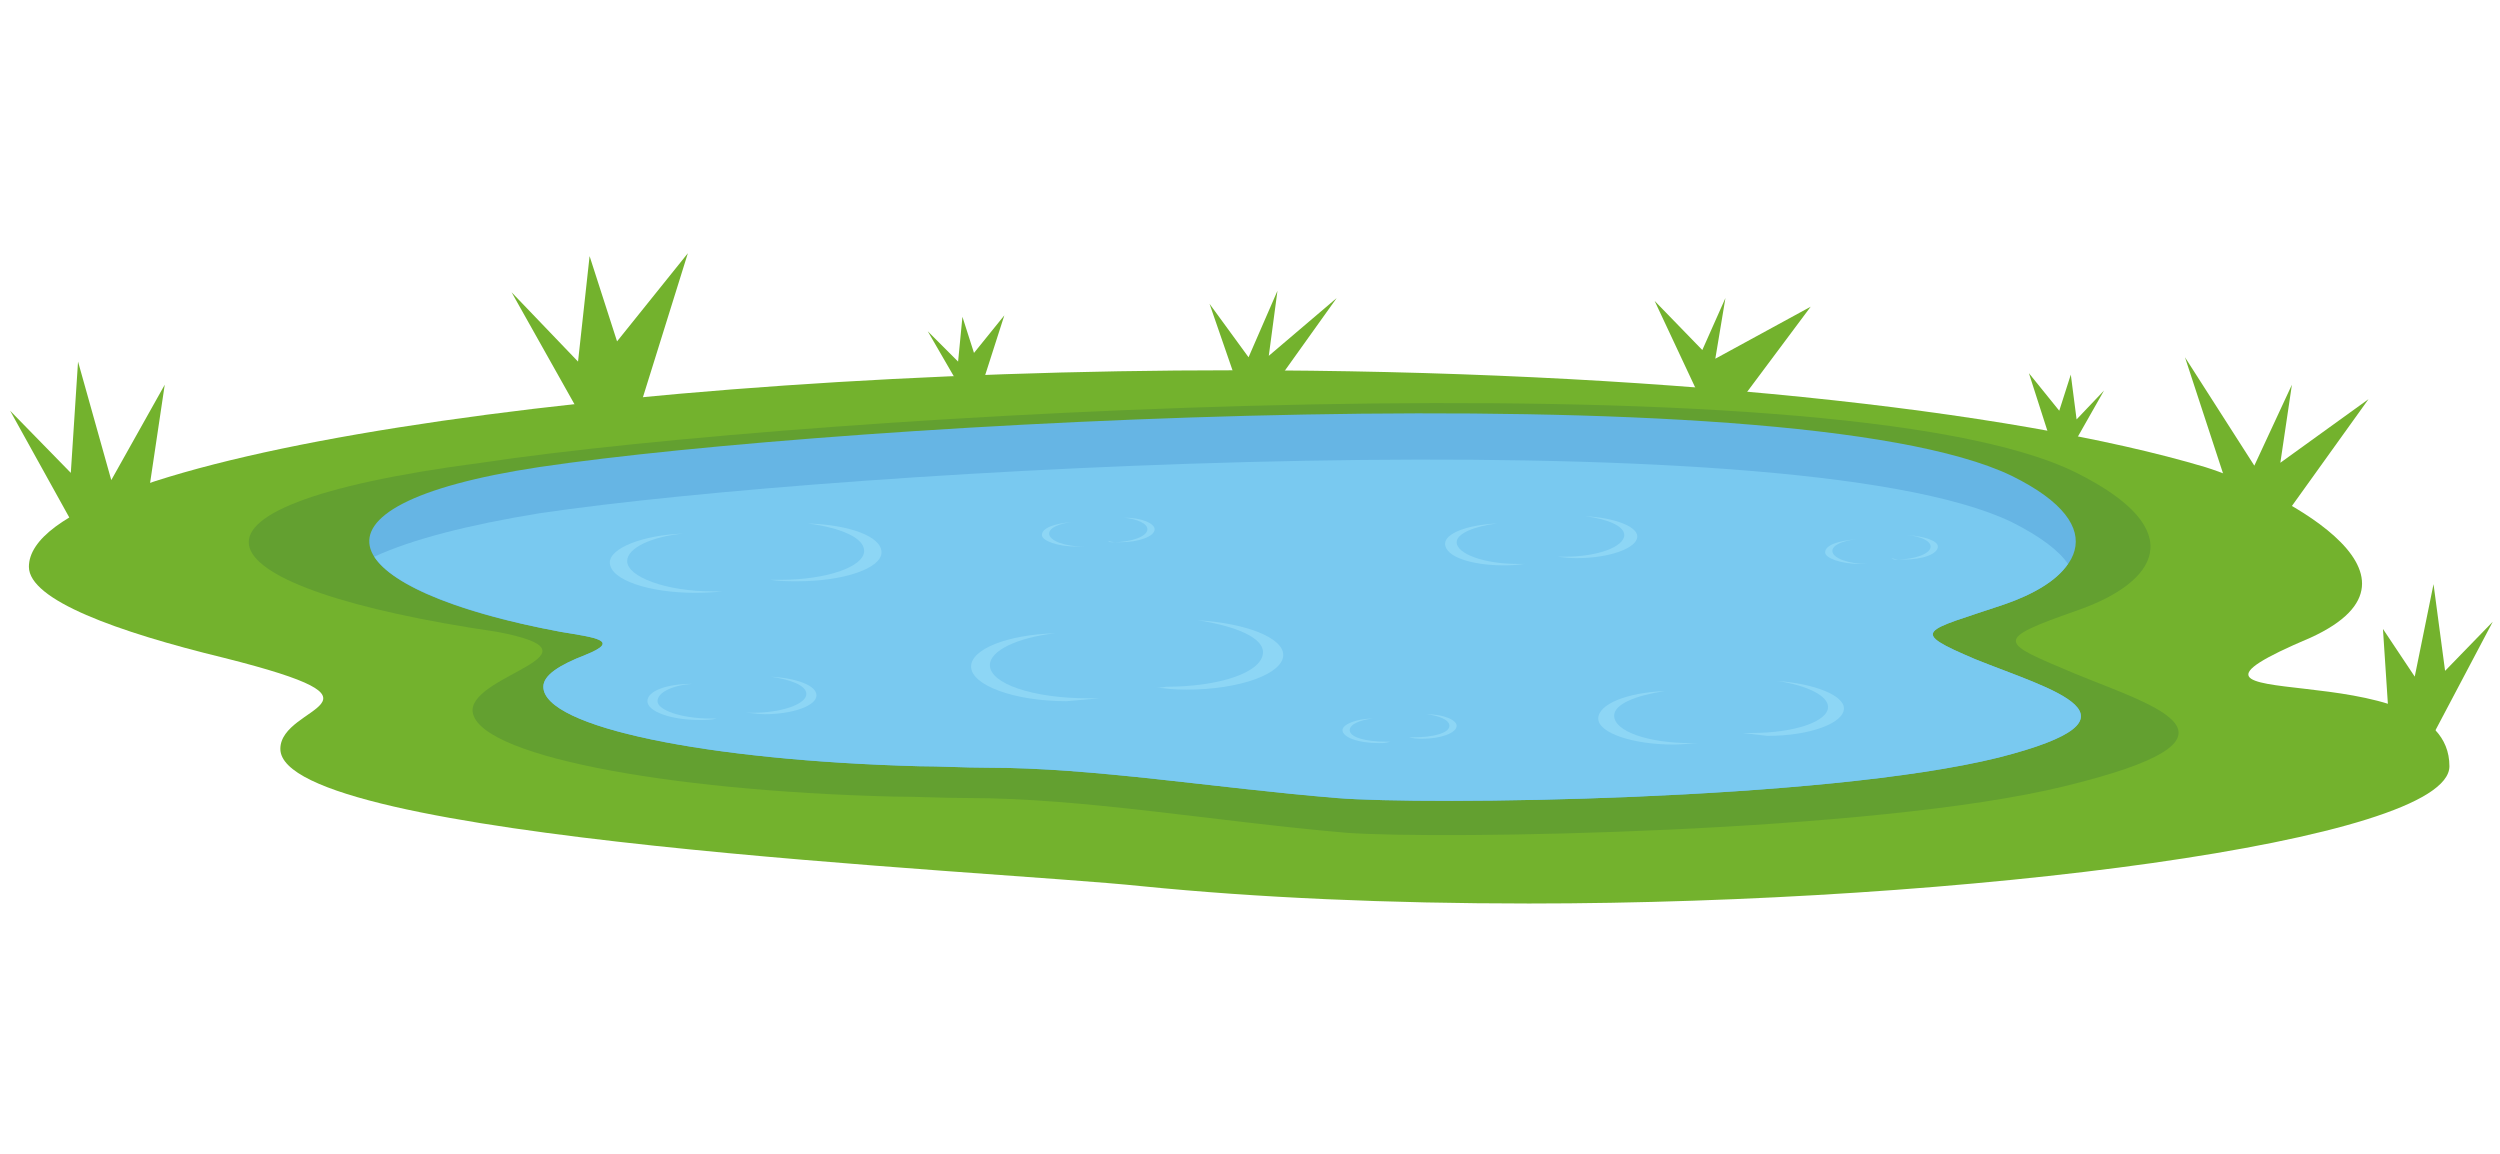
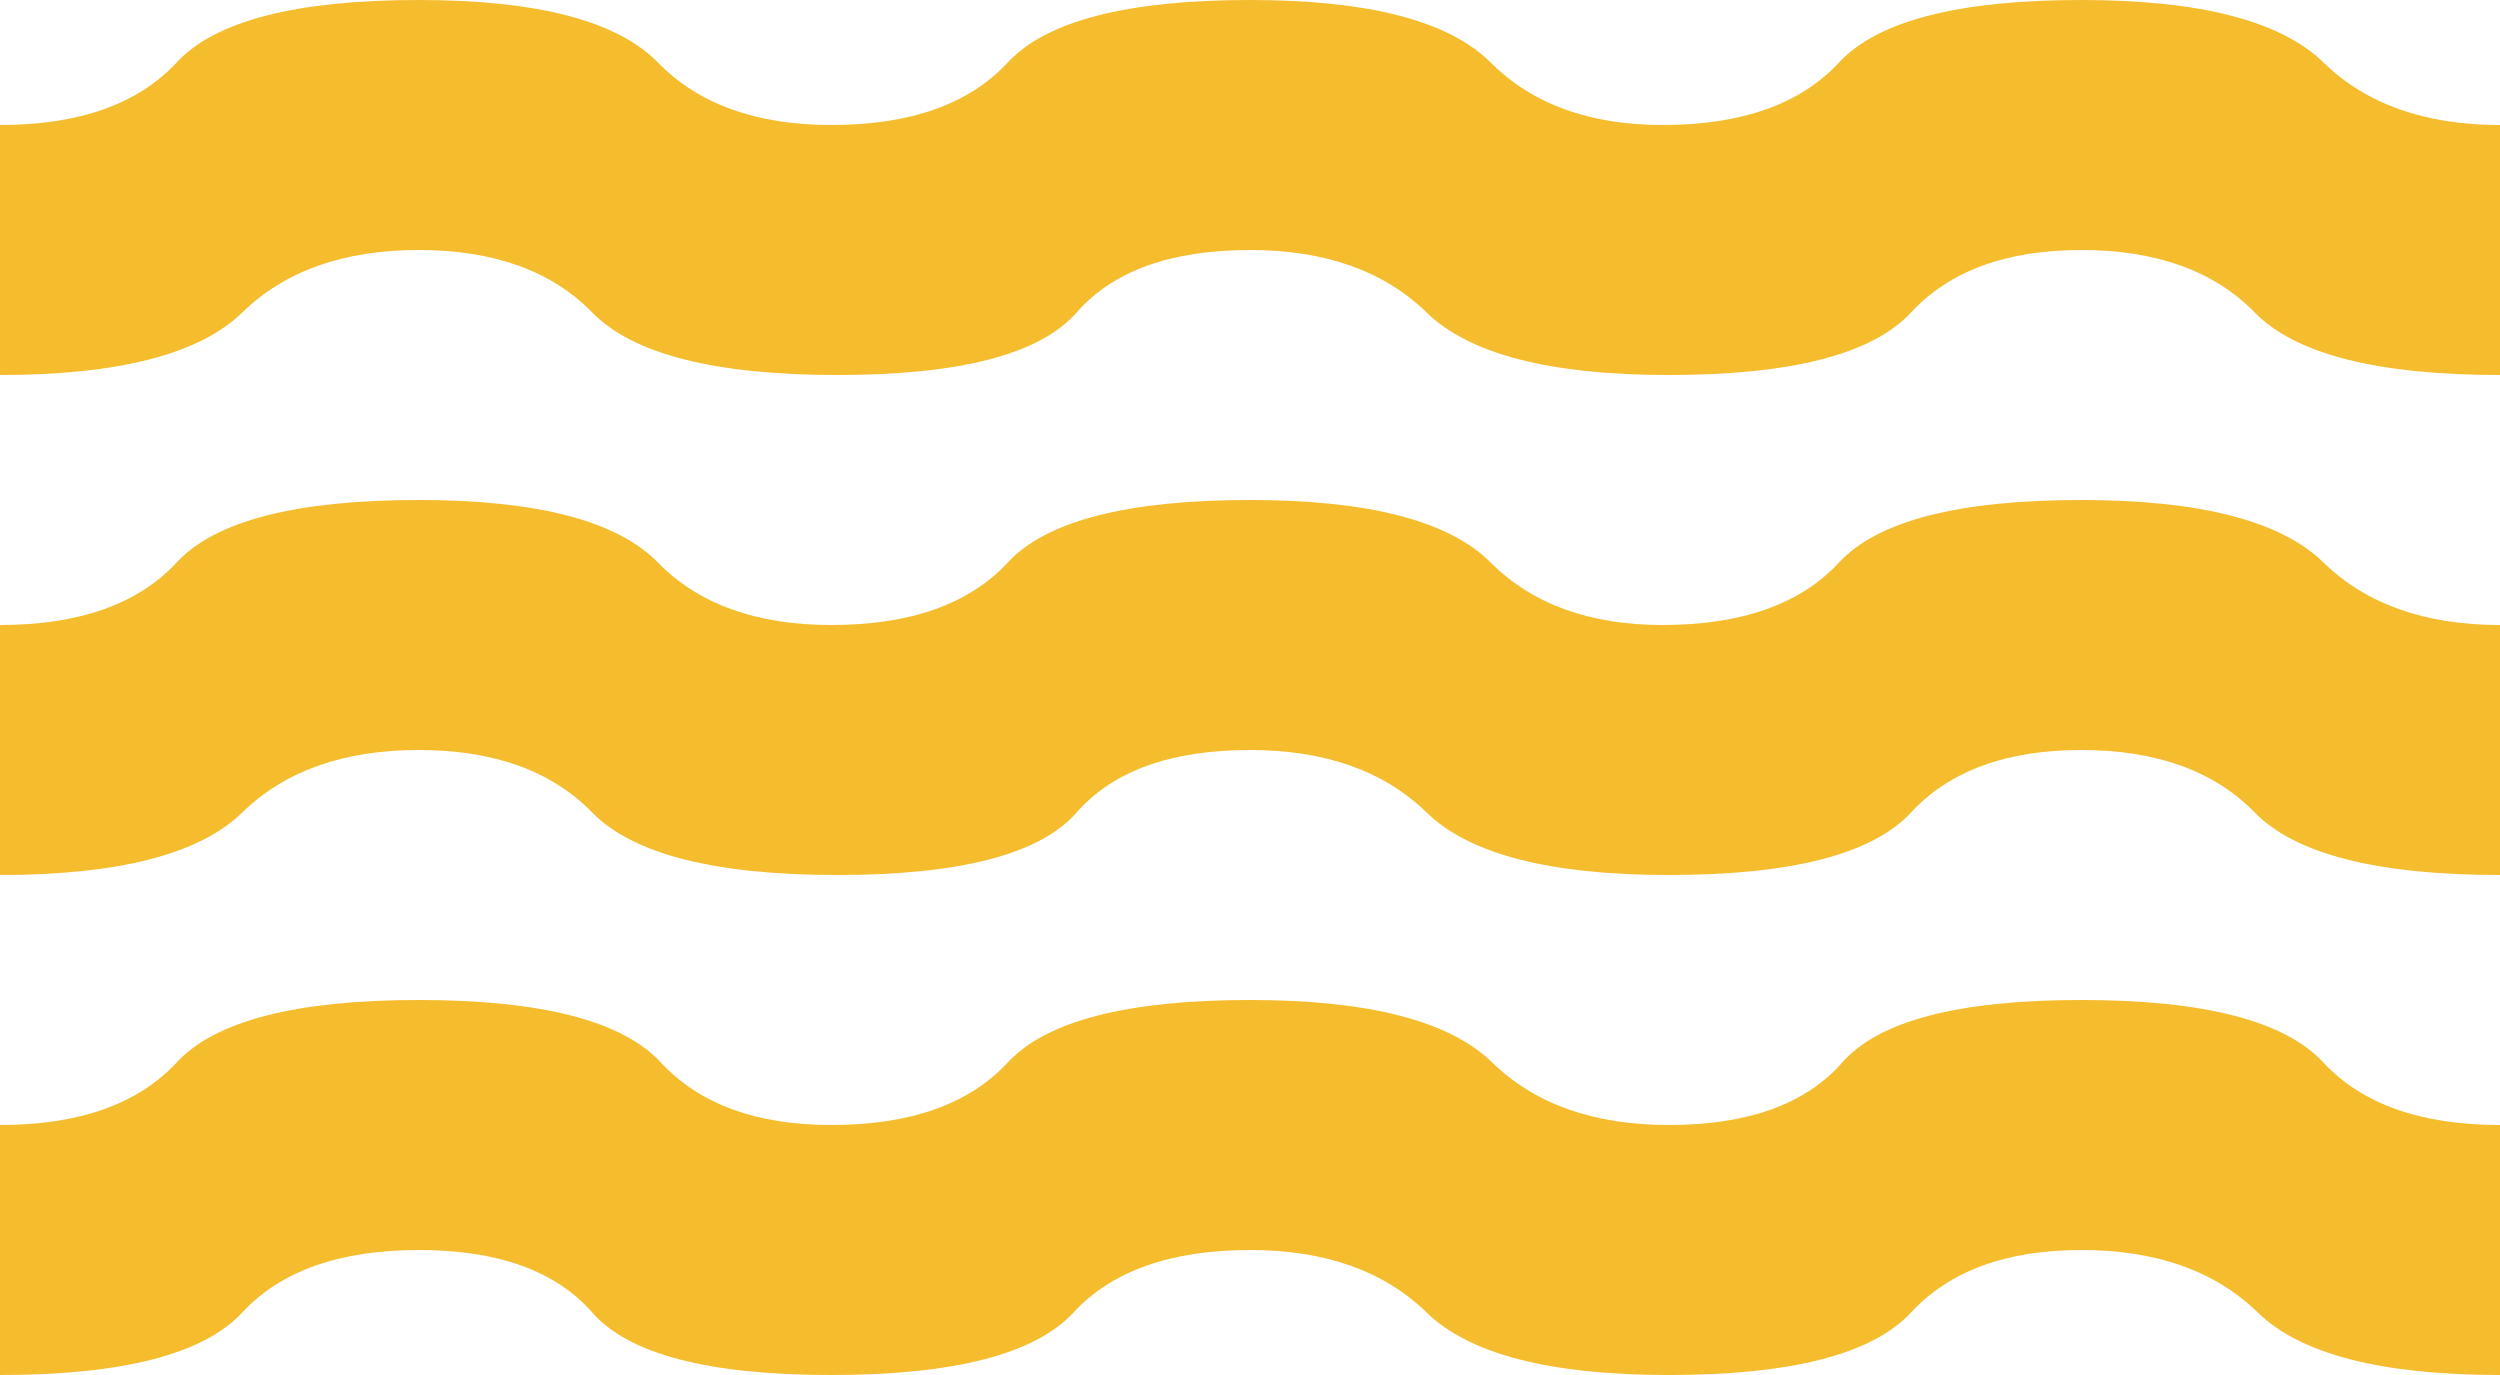
- <svg xmlns="http://www.w3.org/2000/svg" version="1.2" viewBox="0 0 173 46" width="52" height="24">
-   <defs>
-     <clipPath clipPathUnits="userSpaceOnUse" id="cp1">
-       <path d="m1.93 8.65h167.62v36.92h-167.62z" />
-     </clipPath>
-     <clipPath clipPathUnits="userSpaceOnUse" id="cp2">
-       <path d="m35.27 0.62h12.42v12.59h-12.42z" />
-     </clipPath>
-     <clipPath clipPathUnits="userSpaceOnUse" id="cp3">
-       <path d="m164.82 23.29h7.68v11.81h-7.68z" />
-     </clipPath>
-   </defs>
-   <style>.a{fill:#73b22d}.b{fill:#63a030}.c{fill:#66b5e4}.d{fill:#79c9f0}.e{fill:#8dd6f5}</style>
-   <g clip-path="url(#cp1)">
-     <path class="a" d="m85.4 8.7c28.7 0 53.8 2.7 67.2 6.7 4.5 1.4 16.9 7.4 7.3 11.8-13.7 5.8 9.6 0.7 9.6 8.9 0 5.2-33.6 9.5-63.7 9.5-9.7 0-18.8-0.4-26.8-1.2-10.5-1.1-59.6-3.2-59.6-9.5 0-3.1 8.8-3.1-3.9-6.3-7.4-1.8-13.5-4-13.5-6.3 0-7.6 40.5-13.6 83.4-13.6z" />
-   </g>
-   <path class="b" d="m143.8 25.3c-6 2.1-5.4 2.2-0.2 4.4 5.6 2.3 13.2 4.4-0.8 7.8-13.1 3.2-43.1 3.7-49.7 3.2-9.2-0.8-18.1-2.4-26.2-2.4-1.7 0-3.4-0.1-5.1-0.1-15.9-0.4-29.1-2.9-29.1-6 0.1-2.5 9.6-3.9 1.7-5.4-20.5-3-24.8-8.6-1.1-11.7 22.6-3.4 93.8-7.6 110.4 0.7 8 4 5.5 7.6 0.1 9.5z" />
-   <path class="c" d="m138.7 24.9c-5.6 1.9-6.7 1.8-2 3.8 5.2 2.1 12.6 4 1.6 6.8-12.1 3-39.8 3.3-45.8 2.8-8.5-0.7-16.8-2.1-24.2-2.1-1.6 0-3.2-0.1-4.7-0.1-14.7-0.4-26-2.7-26-5.5 0-0.8 1.1-1.5 2.9-2.2 2.5-1 0.7-1.2-1.7-1.6-15.3-2.8-19.3-8.7-1.5-11.4 20.8-3.1 86.5-6.8 101.9 0.6 7.3 3.6 4.5 7.2-0.5 8.9z" />
-   <path class="d" d="m138.7 24.9c-5.6 1.9-6.7 1.8-2 3.8 5.2 2.1 12.6 4 1.6 6.8-12.1 3-39.8 3.3-45.8 2.8-8.5-0.7-16.8-2.1-24.2-2.1-1.6 0-3.2-0.1-4.7-0.1-14.7-0.4-26-2.7-26-5.5 0-0.8 1.1-1.5 2.9-2.2 2.5-1 0.7-1.2-1.7-1.6-6.9-1.3-11.6-3.2-12.9-5.2 2.6-1.2 6.5-2.2 11.4-3 20.8-3.1 86.5-6.8 101.9 0.6 2 1 3.3 2 3.9 2.9-0.8 1.2-2.4 2.1-4.4 2.8z" />
-   <path class="e" d="m50 24q-0.9 0.1-1.9 0.1c-3.2 0-5.9-0.9-5.9-2.1 0-1 2.3-1.9 5.1-2-2.2 0.2-3.9 1-3.9 1.9 0 1.1 2.7 2.1 5.9 2.1q0.3 0 0.7 0z" />
-   <path class="e" d="m54 23.2c3.2 0 5.8-0.9 5.8-2 0-0.9-1.6-1.6-3.9-1.9 2.9 0.1 5.1 0.9 5.1 2 0 1.1-2.6 2-5.8 2-0.6 0-1.3 0-1.9-0.1q0.3 0 0.7 0z" />
-   <path class="e" d="m76.1 31.4q-1.1 0.1-2.3 0.2c-3.6 0-6.6-1.1-6.6-2.4 0-1.2 2.5-2.2 5.8-2.3-2.6 0.3-4.5 1.2-4.5 2.2 0 1.3 3 2.3 6.8 2.3q0.4 0 0.8 0z" />
-   <path class="e" d="m80.7 30.6c3.7 0 6.7-1 6.7-2.4 0-1-1.9-1.8-4.5-2.2 3.3 0.2 5.9 1.2 5.9 2.4 0 1.3-3 2.4-6.7 2.4q-1.2 0-2.3-0.2 0.5 0.1 0.9 0z" />
-   <path class="e" d="m105.5 22.1q-0.7 0.1-1.4 0.1c-2.3 0-4.1-0.6-4.1-1.5 0-0.7 1.5-1.3 3.6-1.4-1.6 0.2-2.8 0.7-2.8 1.3 0 0.8 1.9 1.5 4.2 1.5q0.2 0 0.5 0z" />
-   <path class="e" d="m108.3 21.6c2.3 0 4.1-0.7 4.1-1.5 0-0.6-1.1-1.1-2.7-1.3 2 0.1 3.6 0.7 3.6 1.4 0 0.8-1.9 1.5-4.2 1.5q-0.6 0-1.3-0.1 0.2 0 0.5 0z" />
-   <path class="e" d="m117.6 34.5c-0.5 0-1.1 0.1-1.8 0.1-2.8 0-5.2-0.8-5.2-1.8 0-1 2-1.8 4.6-1.9-2 0.3-3.5 0.9-3.5 1.7 0 1.1 2.4 1.9 5.3 1.9q0.3 0 0.6 0z" />
-   <path class="e" d="m121.2 33.8c3 0 5.3-0.8 5.3-1.8 0-0.8-1.5-1.5-3.5-1.8 2.6 0.2 4.6 1 4.6 1.9 0 1-2.3 1.9-5.3 1.9q-0.9-0.1-1.7-0.2 0.3 0 0.6 0z" />
-   <path class="e" d="m129.5 22.1c-0.2 0-0.5 0-0.8 0-1.3 0-2.4-0.4-2.4-0.8 0-0.5 0.9-0.8 2.1-0.9-0.9 0.1-1.6 0.4-1.6 0.8 0 0.5 1.1 0.9 2.4 0.9q0.2 0 0.3 0z" />
-   <path class="e" d="m131.2 21.8c1.3 0 2.4-0.4 2.4-0.9 0-0.4-0.7-0.7-1.6-0.8 1.2 0.1 2.1 0.4 2.1 0.8 0 0.5-1 0.9-2.4 0.9-0.3 0-0.5 0-0.8-0.1 0.1 0.1 0.2 0.1 0.3 0.1z" />
-   <path class="e" d="m75.3 20.9c-0.2 0-0.5 0-0.8 0-1.3 0-2.4-0.4-2.4-0.8 0-0.5 0.9-0.8 2.1-0.9-0.9 0.1-1.6 0.4-1.6 0.8 0 0.5 1.1 0.9 2.4 0.9 0.1 0 0.2 0 0.3 0z" />
-   <path class="e" d="m77 20.6c1.3 0 2.4-0.4 2.4-0.9 0-0.4-0.7-0.7-1.6-0.8 1.2 0 2.1 0.4 2.1 0.8 0 0.5-1.1 0.9-2.4 0.9-0.3 0-0.6 0-0.8-0.1 0 0.1 0.2 0.1 0.3 0.1z" />
-   <path class="e" d="m96.2 34.4c-0.3 0.1-0.5 0.1-0.8 0.1-1.4 0-2.5-0.4-2.5-0.9 0-0.4 1-0.8 2.1-0.8-0.9 0.1-1.6 0.4-1.6 0.8 0 0.5 1.1 0.8 2.5 0.8q0.1 0 0.3 0z" />
-   <path class="e" d="m97.8 34.1c1.4 0 2.5-0.3 2.5-0.8 0-0.4-0.7-0.7-1.6-0.8 1.2 0 2.1 0.4 2.1 0.8 0 0.5-1.1 0.9-2.4 0.9q-0.5 0-0.9-0.1 0.2 0 0.3 0z" />
-   <path class="e" d="m49.6 32.8c-0.4 0.1-0.8 0.1-1.2 0.1-2 0-3.6-0.6-3.6-1.3 0-0.7 1.3-1.2 3.1-1.2-1.4 0.1-2.4 0.6-2.4 1.2 0 0.6 1.6 1.2 3.7 1.2q0.2 0 0.4 0z" />
-   <path class="e" d="m52.1 32.4c2 0 3.7-0.6 3.7-1.3 0-0.6-1.1-1-2.5-1.2 1.8 0.1 3.2 0.6 3.2 1.3 0 0.7-1.6 1.3-3.6 1.3-0.5 0-0.9-0.1-1.3-0.1 0.2 0 0.4 0 0.5 0z" />
-   <path class="a" d="m85.6 9.6l-1.9-5.5 2.7 3.7 2-4.6-0.6 4.5 4.7-4-4.5 6.3z" />
-   <path class="a" d="m117.5 10.3l-3-6.4 3.3 3.4 1.6-3.6-0.7 4.2 6.6-3.6-5 6.7z" />
-   <path class="a" d="m155.1 19.7l-3.9-11.9 4.8 7.5 2.6-5.6-0.8 5.4 6.1-4.4-7.1 9.9z" />
-   <path class="a" d="m5.8 20.7l-5.1-9.2 4.2 4.3 0.5-7.7 2.3 8.2 3.7-6.6-1.7 11.4z" />
-   <g clip-path="url(#cp2)">
-     <path class="a" d="m40.4 12.2l-5-8.9 4.6 4.8 0.8-7.3 1.9 5.9 4.9-6.1-3.9 12.5z" />
-   </g>
-   <g clip-path="url(#cp3)">
-     <path class="a" d="m165.4 34.2l-0.5-7.6 2.2 3.3 1.3-6.4 0.8 6 3.3-3.4-4.7 8.9z" />
-   </g>
-   <path class="a" d="m66.4 9.8l-2.2-3.8 2.1 2.1 0.3-3.1 0.8 2.5 2.1-2.6-1.7 5.3z" />
-   <path class="a" d="m142.1 14.2l-1.7-5.3 2.1 2.6 0.8-2.5 0.4 3.1 1.9-2-2.1 3.7z" />
+ <svg xmlns="http://www.w3.org/2000/svg" width="20" height="11" viewBox="0 0 20 11" fill="none">
+   <path d="M1.14441e-05 11V9C0.633 9 1.104 8.833 1.413 8.5C1.721 8.167 2.367 8 3.35 8C4.333 8 4.979 8.167 5.287 8.5C5.596 8.833 6.05 9 6.65 9C7.283 9 7.754 8.833 8.062 8.5C8.371 8.167 9.017 8 10 8C10.95 8 11.596 8.167 11.938 8.5C12.279 8.833 12.75 9 13.35 9C13.983 9 14.446 8.833 14.738 8.5C15.029 8.167 15.667 8 16.65 8C17.633 8 18.279 8.167 18.587 8.5C18.896 8.833 19.367 9 20 9V11C19.05 11 18.404 10.833 18.062 10.5C17.721 10.167 17.25 10 16.65 10C16.05 10 15.596 10.167 15.288 10.5C14.979 10.833 14.333 11 13.35 11C12.4 11 11.754 10.833 11.413 10.5C11.071 10.167 10.6 10 10 10C9.367 10 8.896 10.167 8.588 10.5C8.279 10.833 7.633 11 6.65 11C5.667 11 5.029 10.833 4.738 10.5C4.446 10.167 3.983 10 3.35 10C2.717 10 2.246 10.167 1.938 10.5C1.629 10.833 0.983 11 1.14441e-05 11ZM1.14441e-05 7V5C0.633 5 1.104 4.833 1.413 4.5C1.721 4.167 2.367 4 3.35 4C4.3 4 4.938 4.167 5.263 4.5C5.588 4.833 6.05 5 6.65 5C7.283 5 7.754 4.833 8.062 4.5C8.371 4.167 9.017 4 10 4C10.95 4 11.592 4.167 11.925 4.5C12.258 4.833 12.717 5 13.3 5C13.933 5 14.404 4.833 14.712 4.5C15.021 4.167 15.667 4 16.65 4C17.6 4 18.246 4.167 18.588 4.5C18.929 4.833 19.4 5 20 5V7C19.017 7 18.363 6.833 18.038 6.5C17.713 6.167 17.25 6 16.65 6C16.05 6 15.596 6.167 15.288 6.5C14.979 6.833 14.333 7 13.35 7C12.4 7 11.754 6.833 11.413 6.5C11.071 6.167 10.6 6 10 6C9.367 6 8.904 6.167 8.613 6.5C8.321 6.833 7.683 7 6.7 7C5.717 7 5.063 6.833 4.738 6.5C4.413 6.167 3.95 6 3.35 6C2.75 6 2.279 6.167 1.938 6.5C1.596 6.833 0.95 7 1.14441e-05 7ZM1.14441e-05 3L0 1C0.633 1 1.104 0.833 1.413 0.5C1.721 0.167 2.367 0 3.35 0C4.3 0 4.938 0.167 5.263 0.5C5.588 0.833 6.05 1 6.65 1C7.283 1 7.754 0.833 8.062 0.5C8.371 0.167 9.017 0 10 0C10.95 0 11.592 0.167 11.925 0.5C12.258 0.833 12.717 1 13.3 1C13.933 1 14.404 0.833 14.712 0.5C15.021 0.167 15.667 0 16.65 0C17.6 0 18.246 0.167 18.588 0.5C18.929 0.833 19.4 1 20 1V3C19.017 3 18.363 2.833 18.038 2.5C17.713 2.167 17.25 2 16.65 2C16.05 2 15.596 2.167 15.288 2.5C14.979 2.833 14.333 3 13.35 3C12.4 3 11.754 2.833 11.413 2.5C11.071 2.167 10.6 2 10 2C9.367 2 8.904 2.167 8.613 2.5C8.321 2.833 7.683 3 6.7 3C5.717 3 5.063 2.833 4.738 2.5C4.413 2.167 3.95 2 3.35 2C2.75 2 2.279 2.167 1.938 2.5C1.596 2.833 0.95 3 1.14441e-05 3Z" fill="#F5BC2E" />
</svg>
